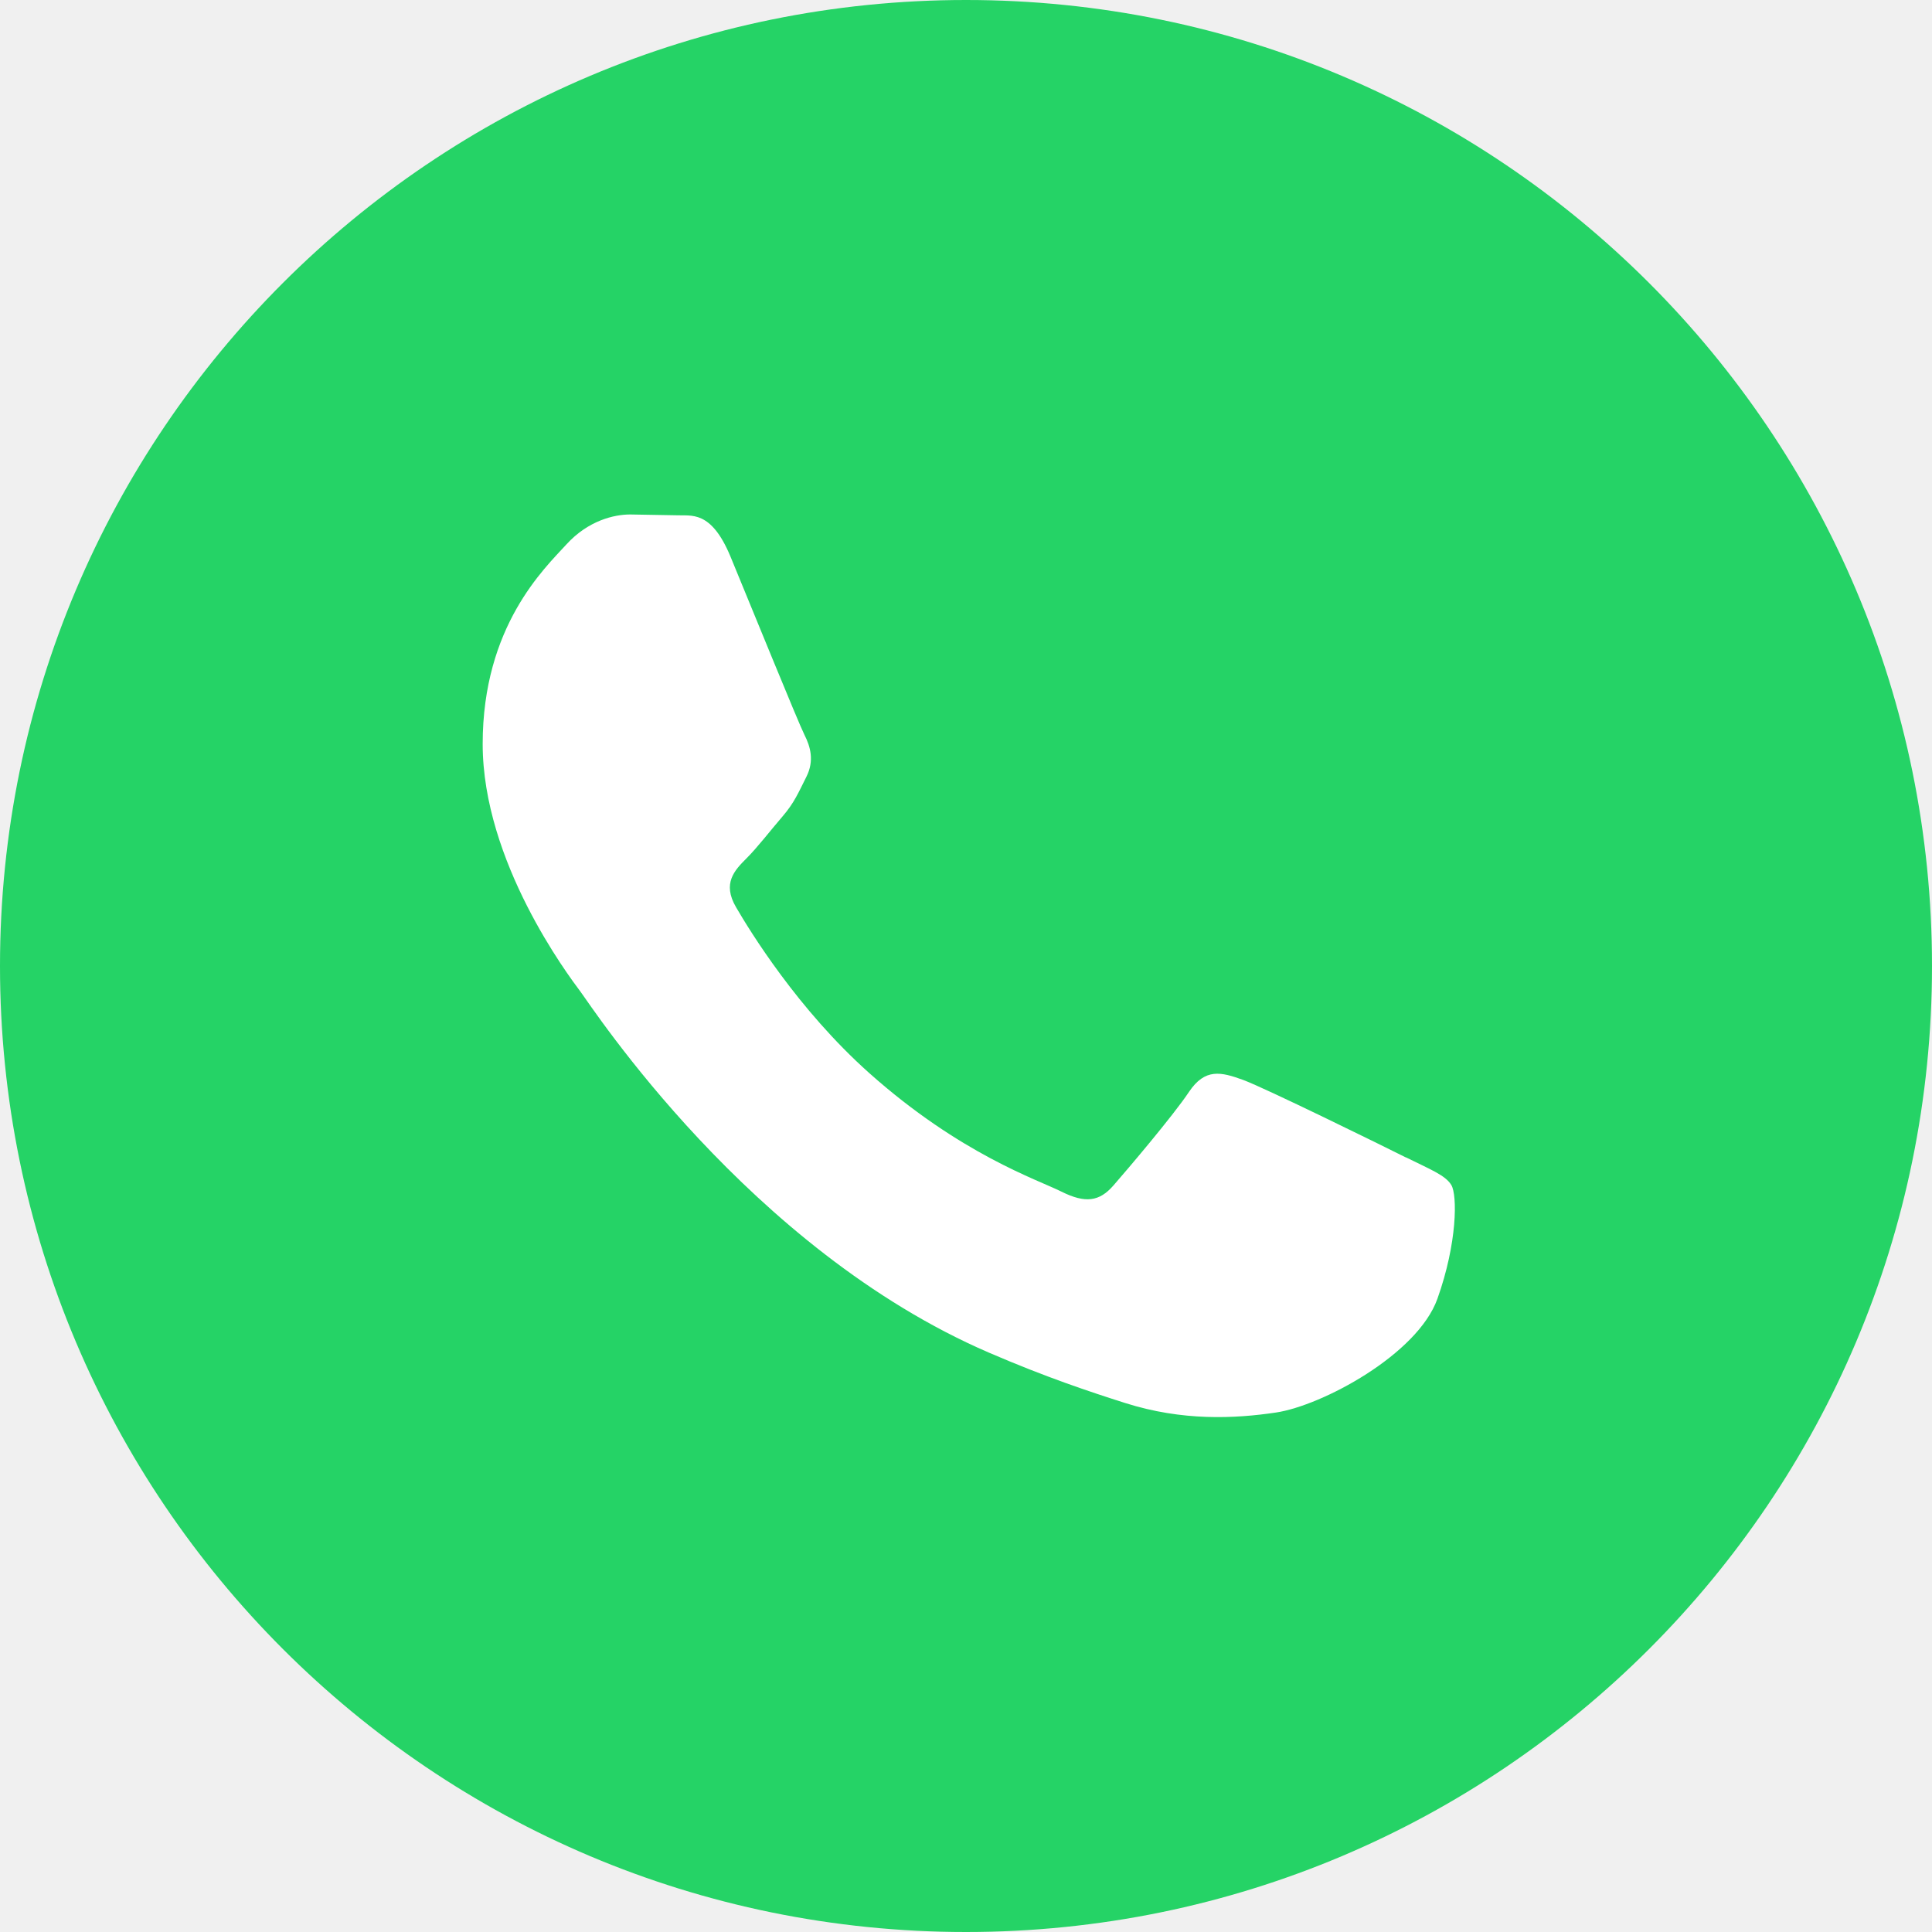
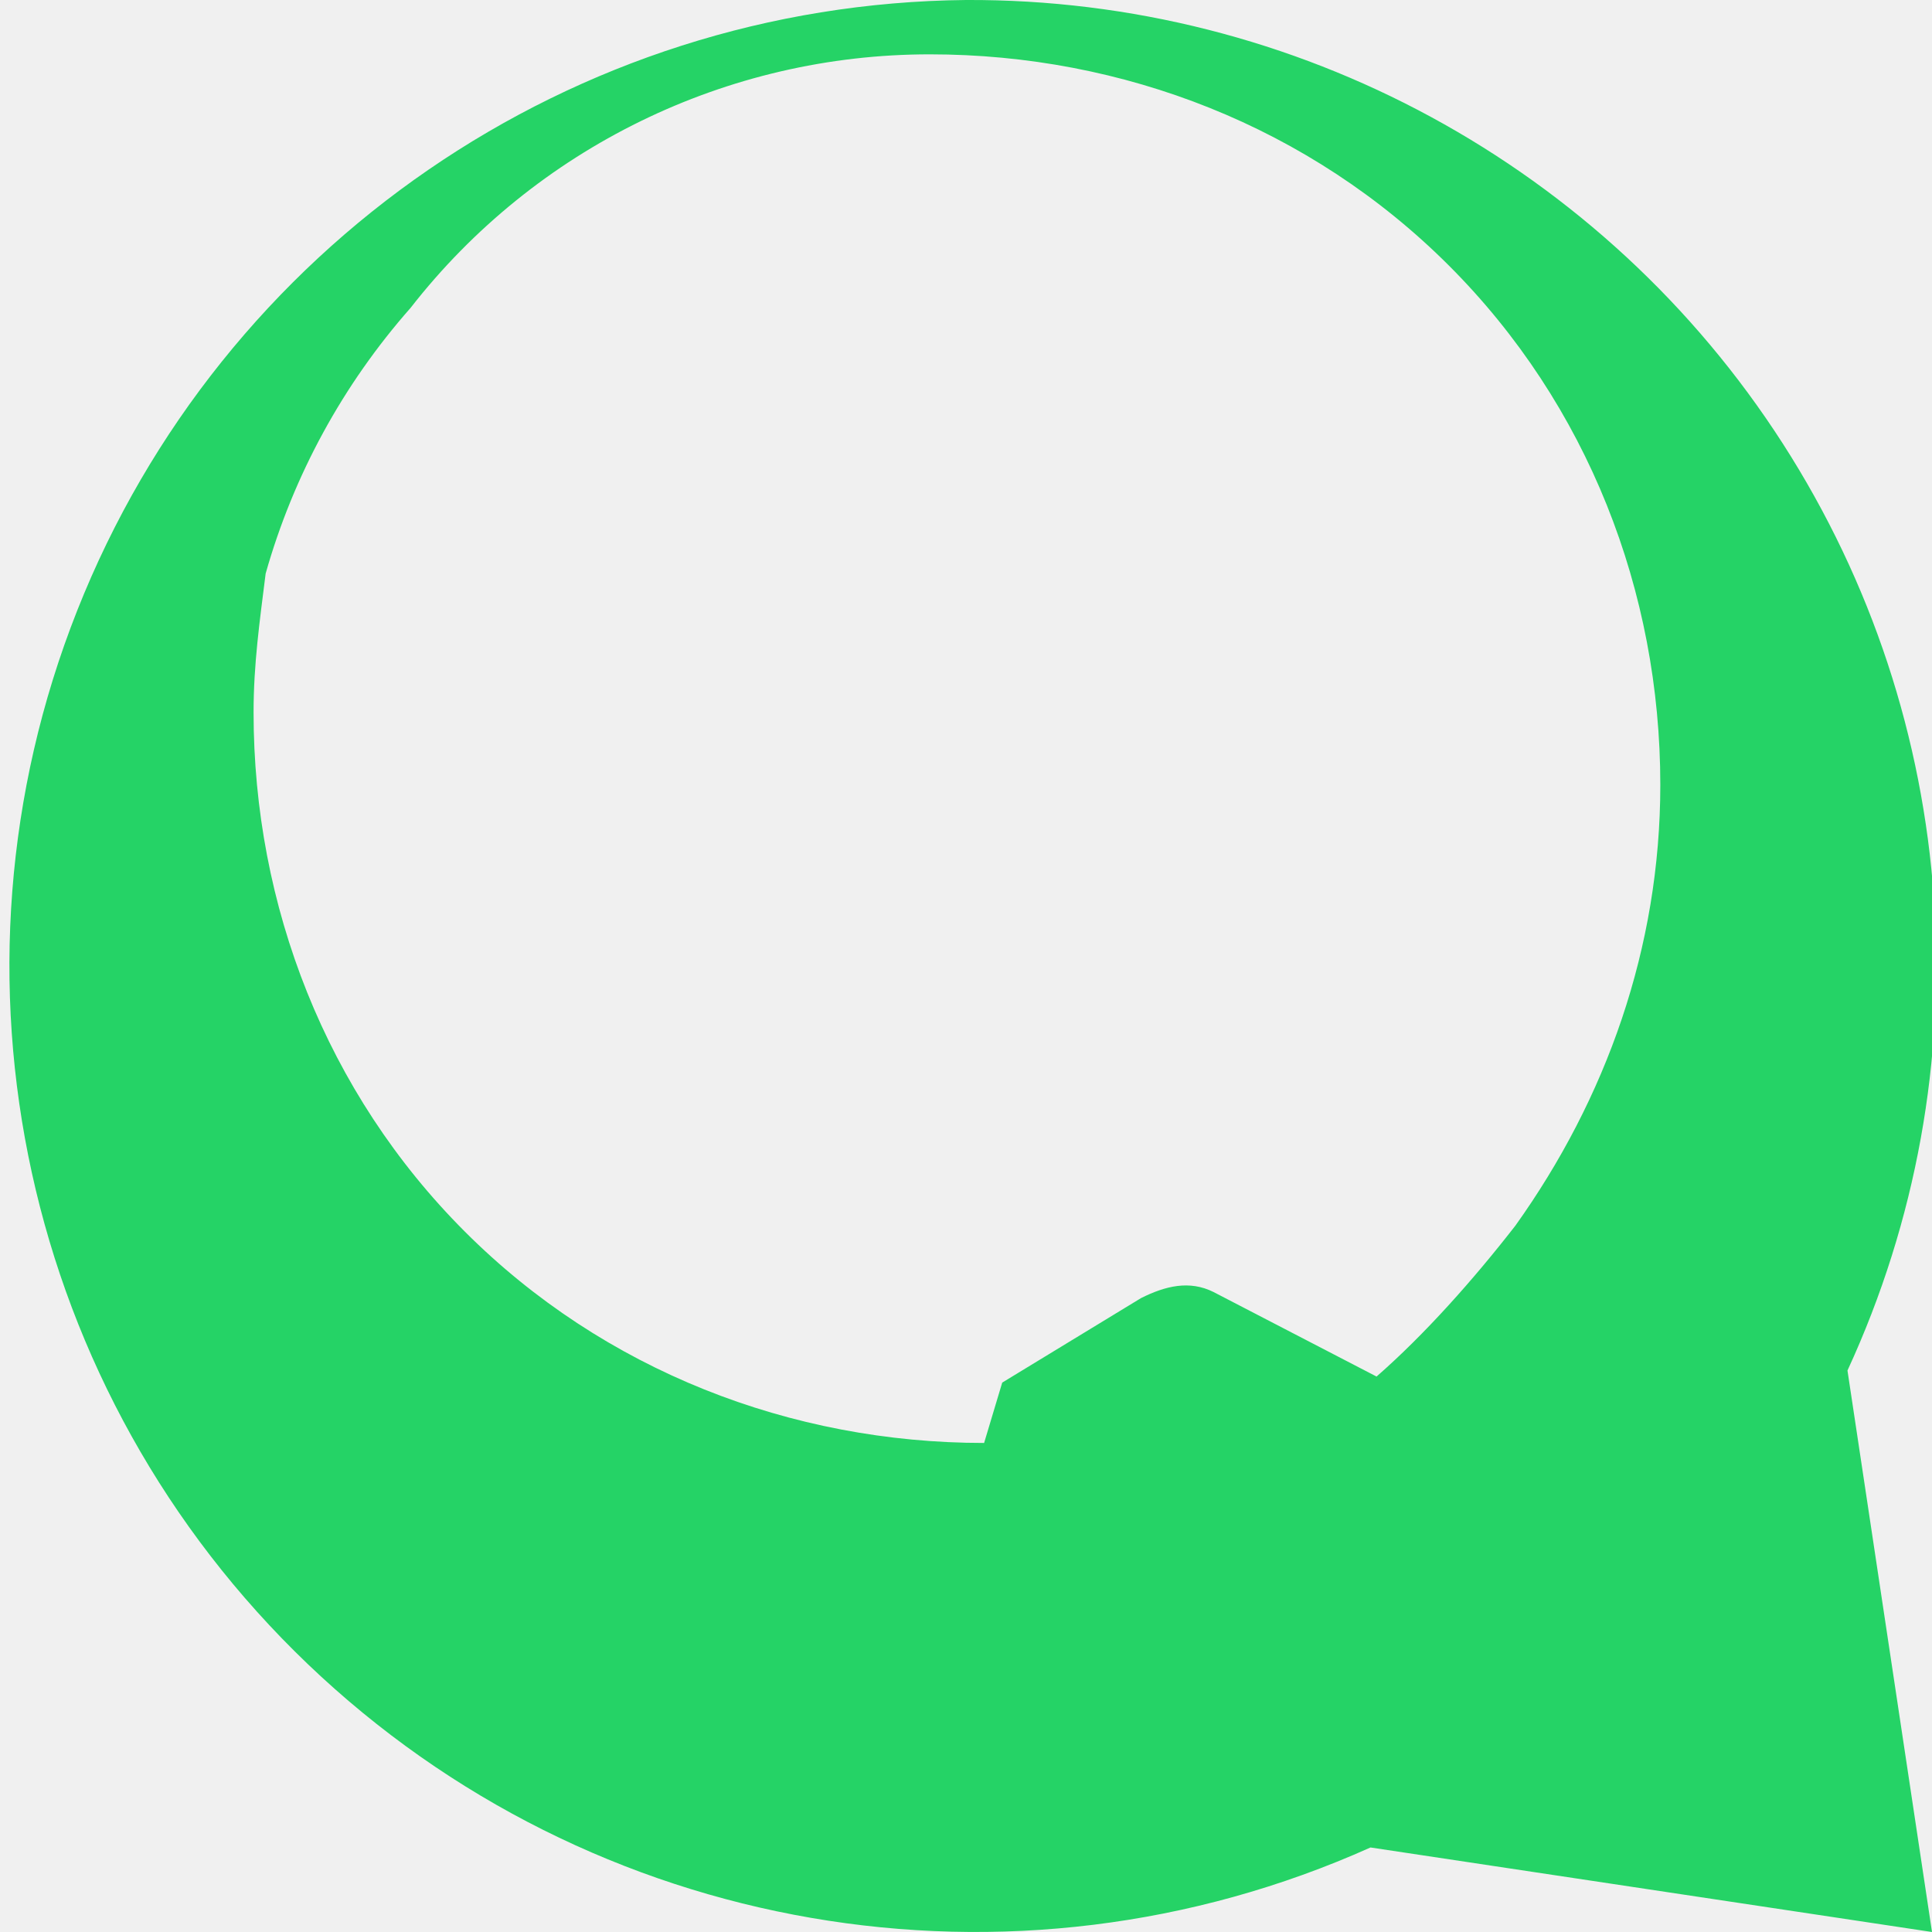
- <svg xmlns="http://www.w3.org/2000/svg" width="64" height="64" viewBox="0 0 24 24" fill="none">
-   <circle cx="12" cy="12" r="12" fill="#25D366" />
-   <path d="M17.472 14.382c-.297-.149-1.758-.867-2.03-.967-.273-.099-.472-.149-.672.149-.198.297-.767.966-.94 1.164-.173.198-.347.223-.644.075-.297-.149-1.255-.463-2.39-1.475-.883-.788-1.48-1.761-1.653-2.059-.173-.297-.018-.458.13-.606.134-.133.298-.347.447-.52.149-.173.198-.297.298-.495.099-.198.05-.372-.025-.52-.075-.148-.672-1.618-.92-2.217-.242-.58-.488-.5-.672-.51l-.573-.01c-.198 0-.52.074-.792.372s-1.04 1.016-1.04 2.479 1.065 2.876 1.213 3.074c.149.198 2.095 3.2 5.076 4.487.709.306 1.262.489 1.693.626.712.226 1.36.194 1.872.118.571-.085 1.758-.719 2.006-1.413.248-.694.248-1.289.173-1.413-.074-.124-.272-.198-.57-.347z" fill="#fff" />
+ <svg xmlns="http://www.w3.org/2000/svg" viewBox="0 0 32 32" fill="#25D366">
+   <path d="M16 0a16 16 0 1 0 6.7 30.6L32 32l-1.4-9.3A16 16 0 0 0 16 0zm.3 23.9c-3.2 0-6.3-1.2-8.6-3.5-2.3-2.3-3.5-5.4-3.5-8.6 0-.8.1-1.5.2-2.3a11.3 11.3 0 0 1 2.4-4.4 10.9 10.9 0 0 1 8.6-4.2c3.2 0 6.3 1.2 8.6 3.5 2.3 2.3 3.5 5.4 3.5 8.6 0 2.7-.9 5.2-2.4 7.3-.7.9-1.5 1.8-2.3 2.5l-2.7-1.4c-.4-.2-.8-.1-1.2.1l-2.3 1.4z" />
</svg>
